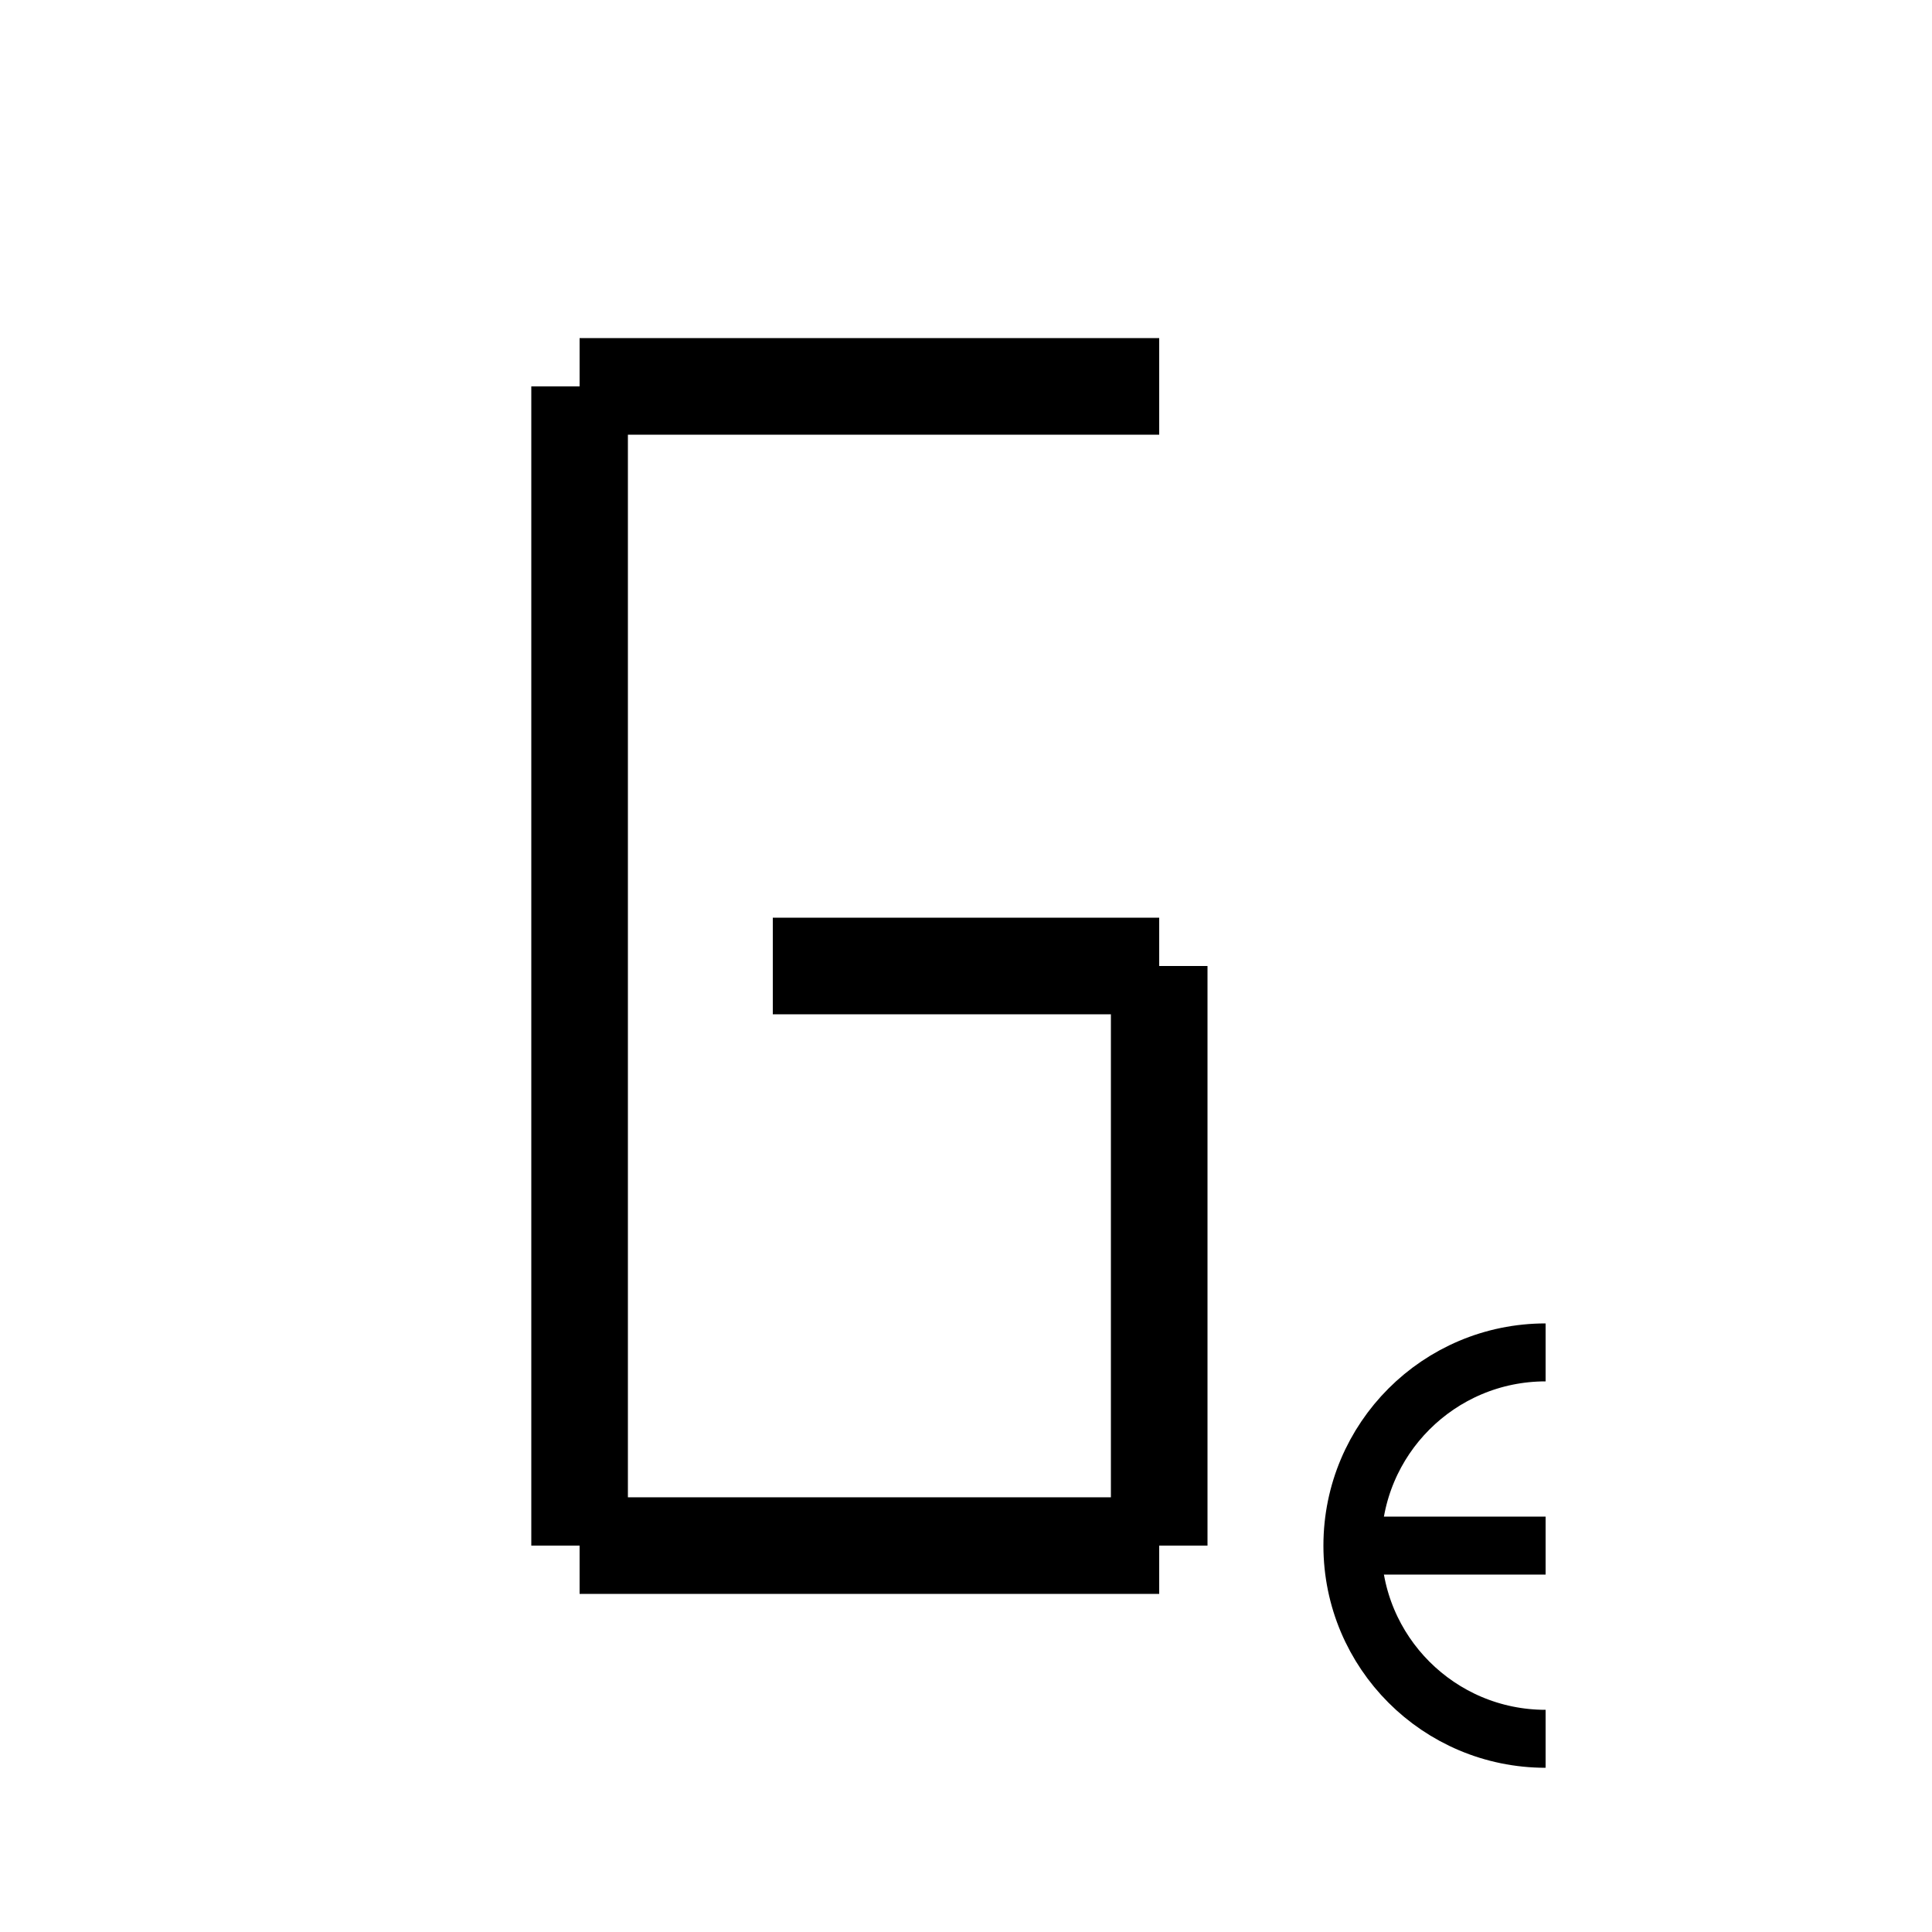
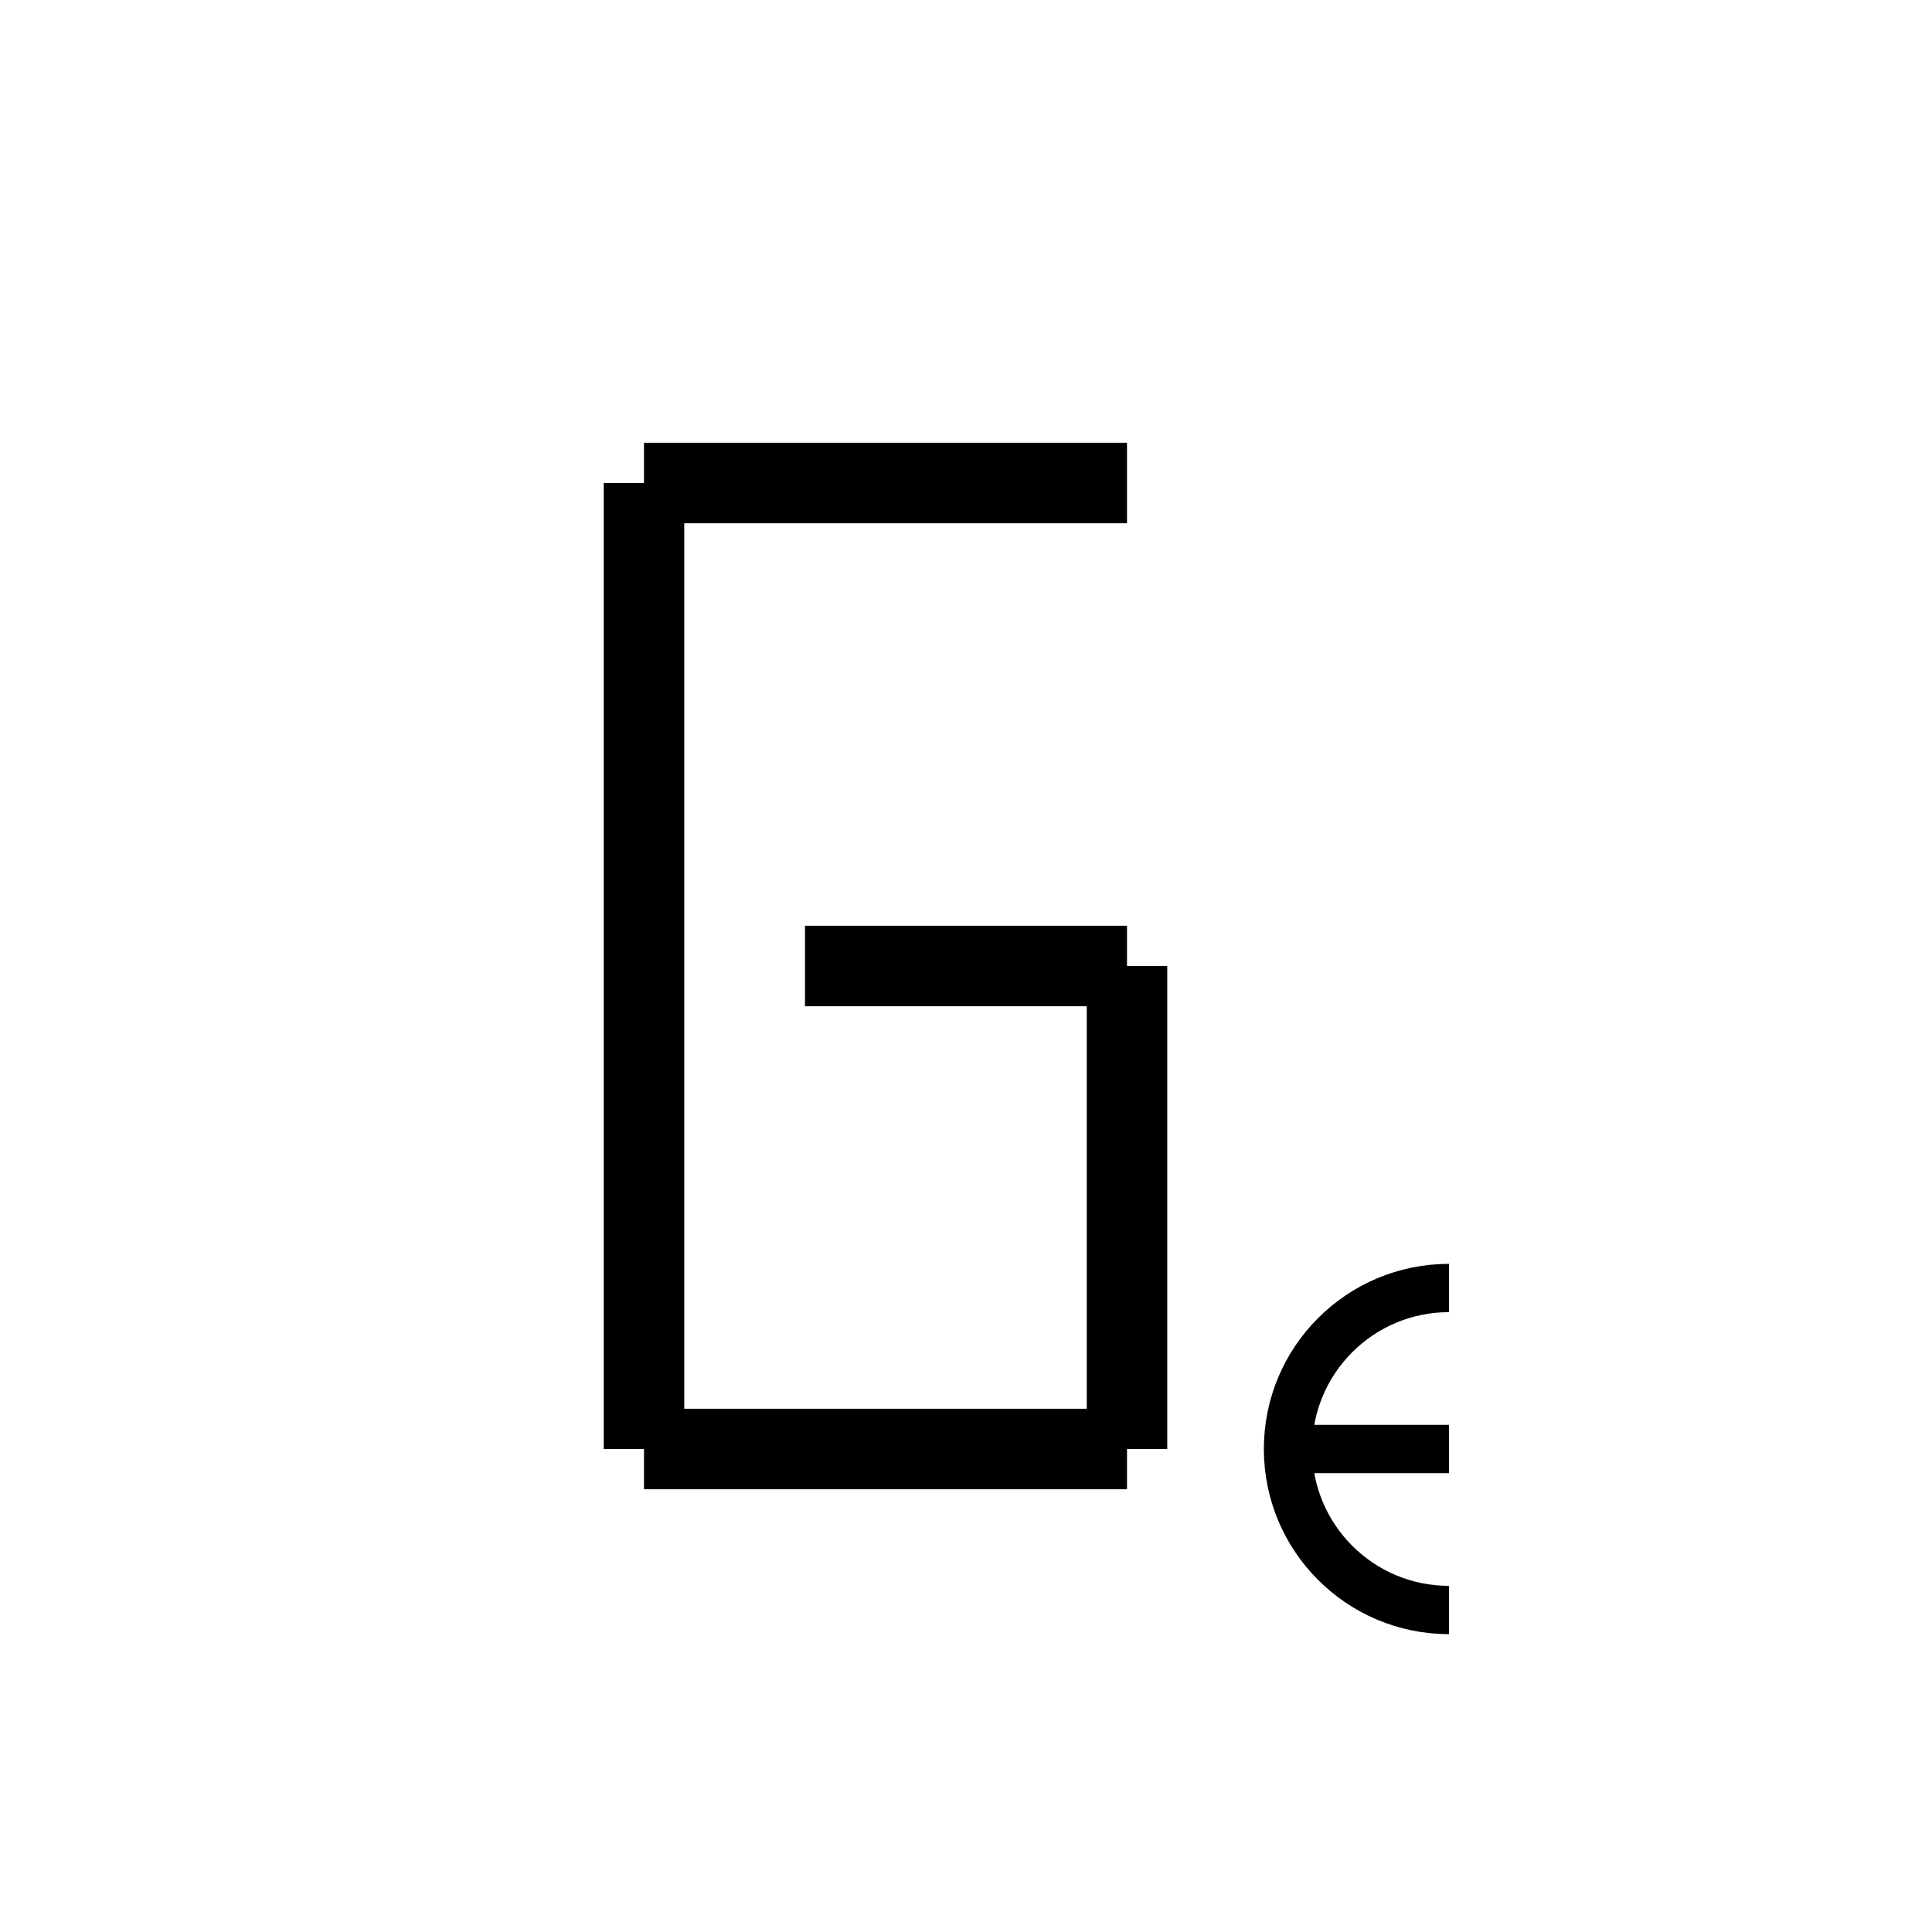
- <svg xmlns="http://www.w3.org/2000/svg" viewBox="0 0 100 100">
+ <svg xmlns="http://www.w3.org/2000/svg" viewBox="-10 -10 120 120">
  <line x1="30" y1="80" x2="30" y2="20" stroke="black" stroke-width="5" />
  <line x1="30" y1="20" x2="60" y2="20" stroke="black" stroke-width="5" />
  <line x1="30" y1="80" x2="60" y2="80" stroke="black" stroke-width="5" />
  <line x1="60" y1="80" x2="60" y2="50" stroke="black" stroke-width="5" />
  <line x1="40" y1="50" x2="60" y2="50" stroke="black" stroke-width="5" />
-   <path d="M 80 70 A 10 10 0 0 0 80 90" style="fill: none;stroke-width: 3;stroke: black" />
+   <path d="M 80 70 A 10 10 0 0 0 80 90" fill="none" stroke="black" stroke-width="3" />
  <line x1="70" y1="80" x2="80" y2="80" stroke="black" stroke-width="3" />
</svg>
